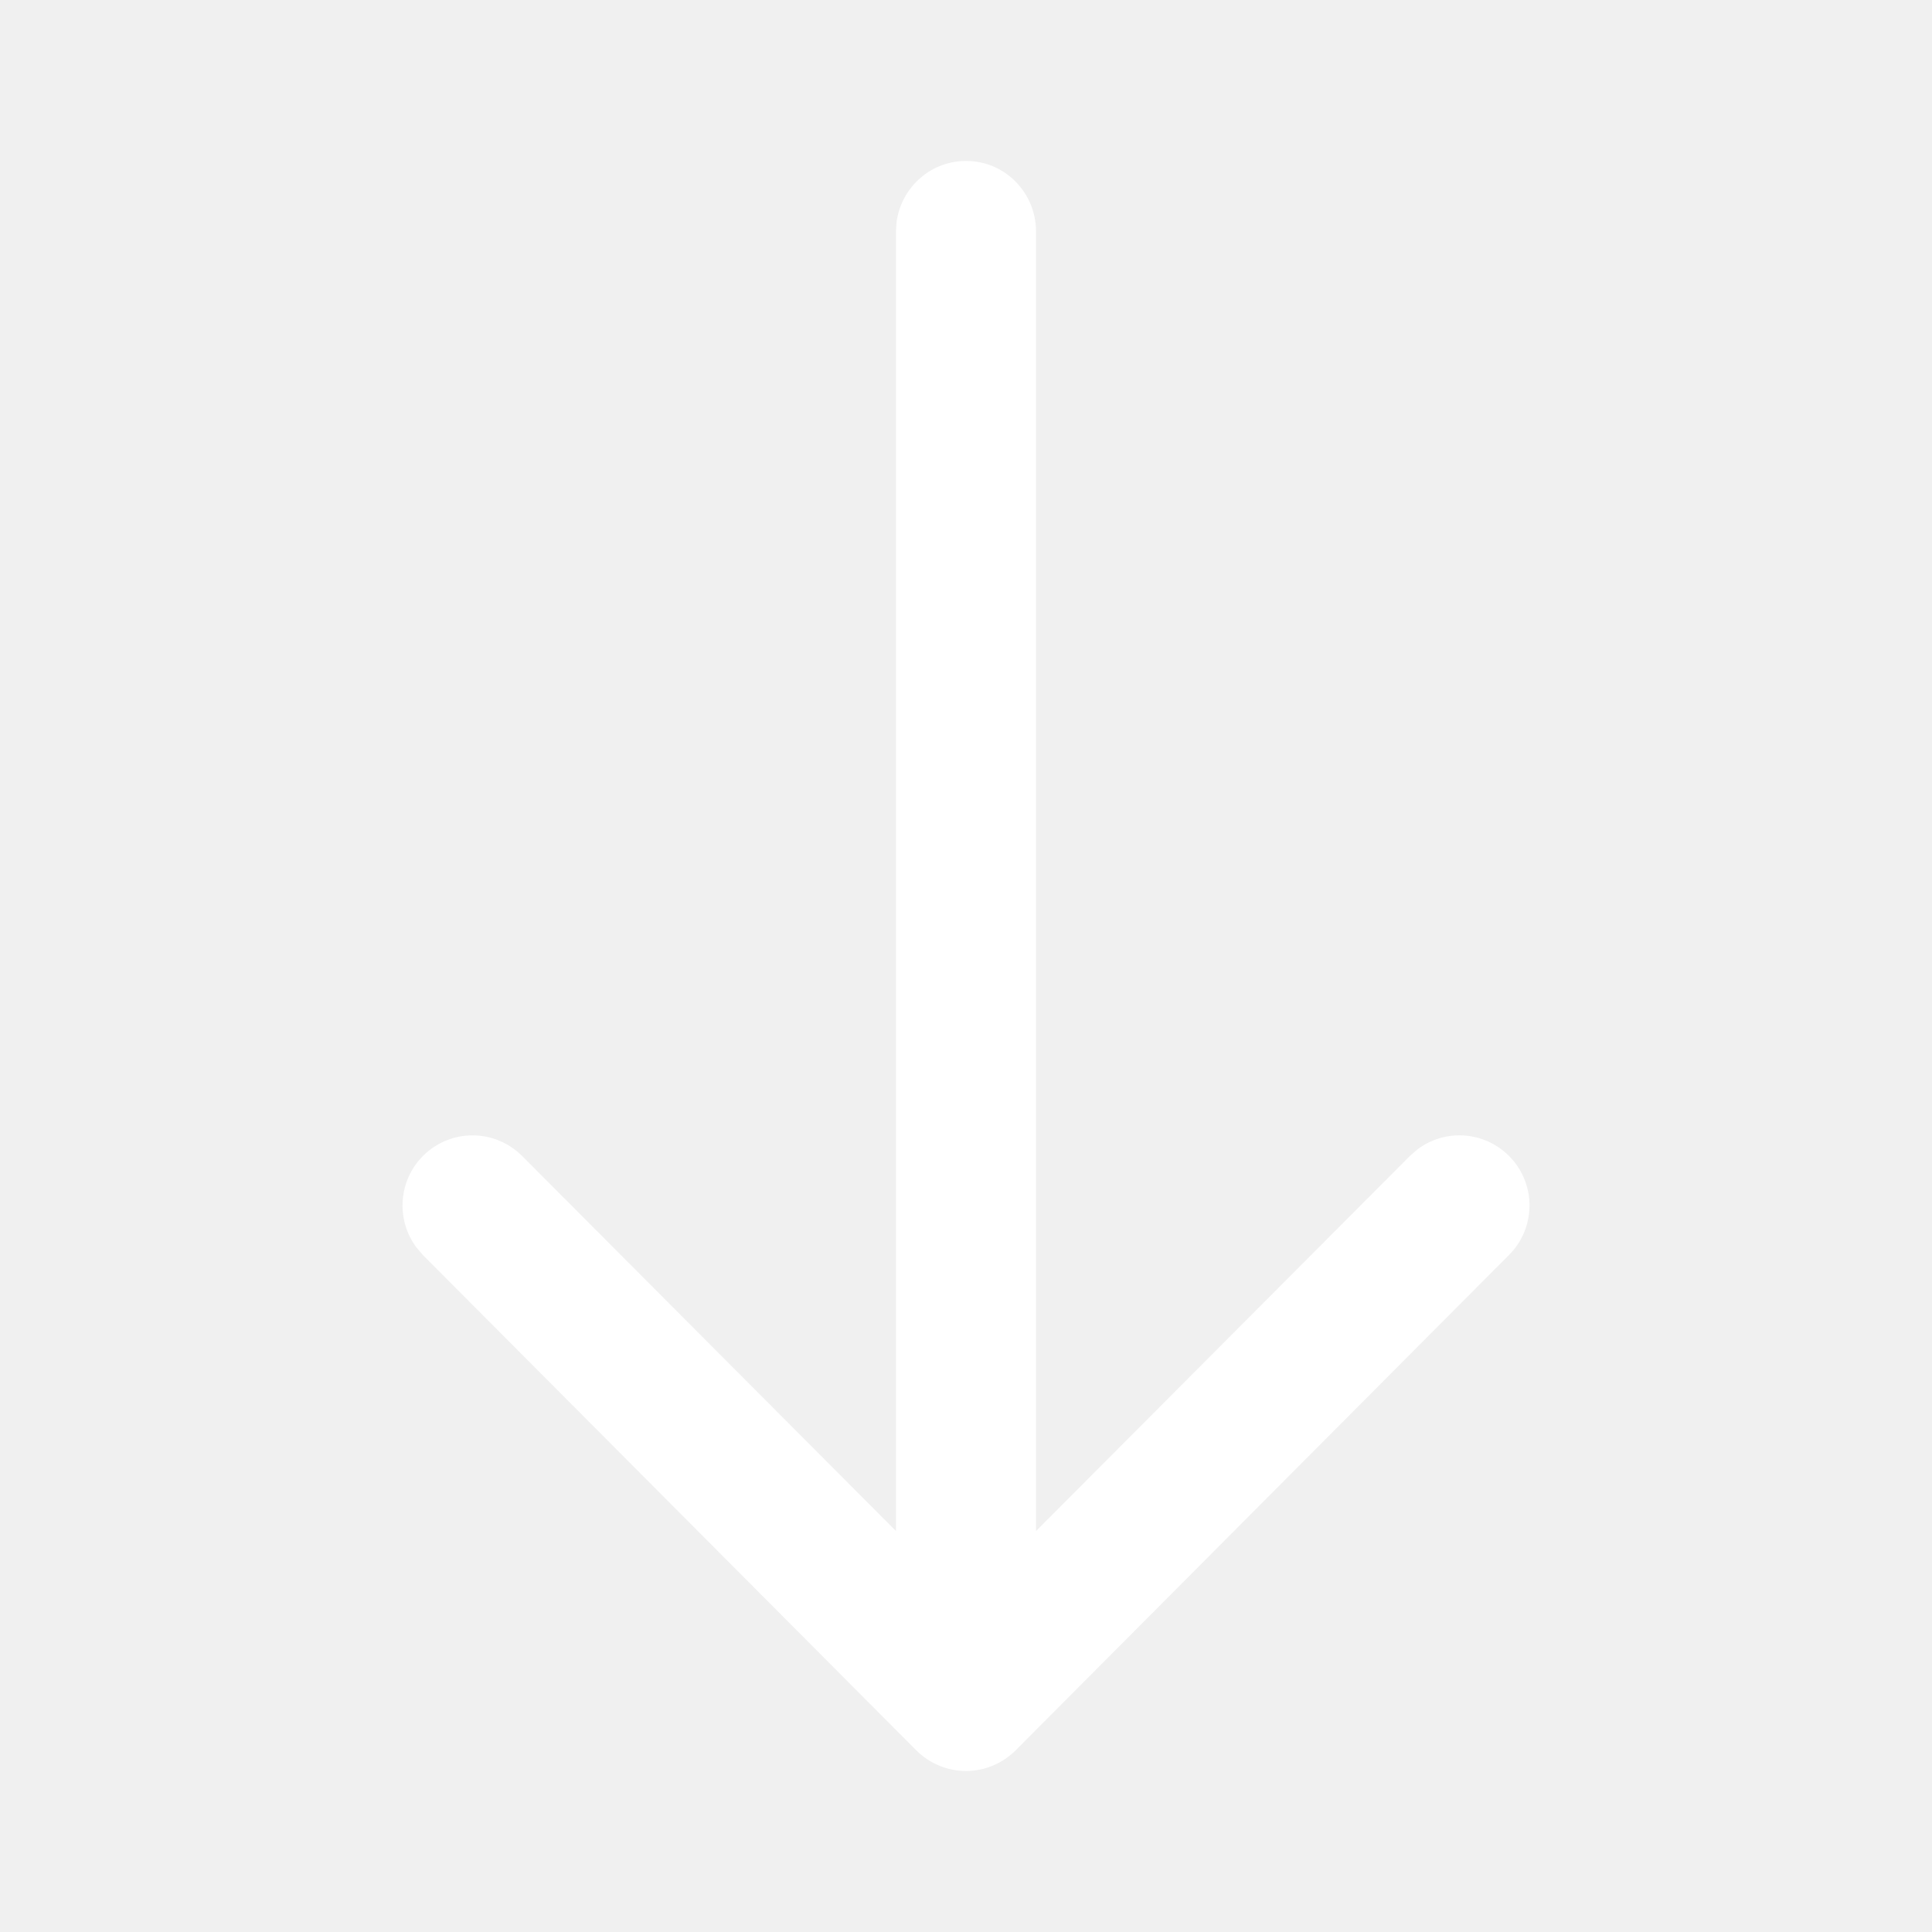
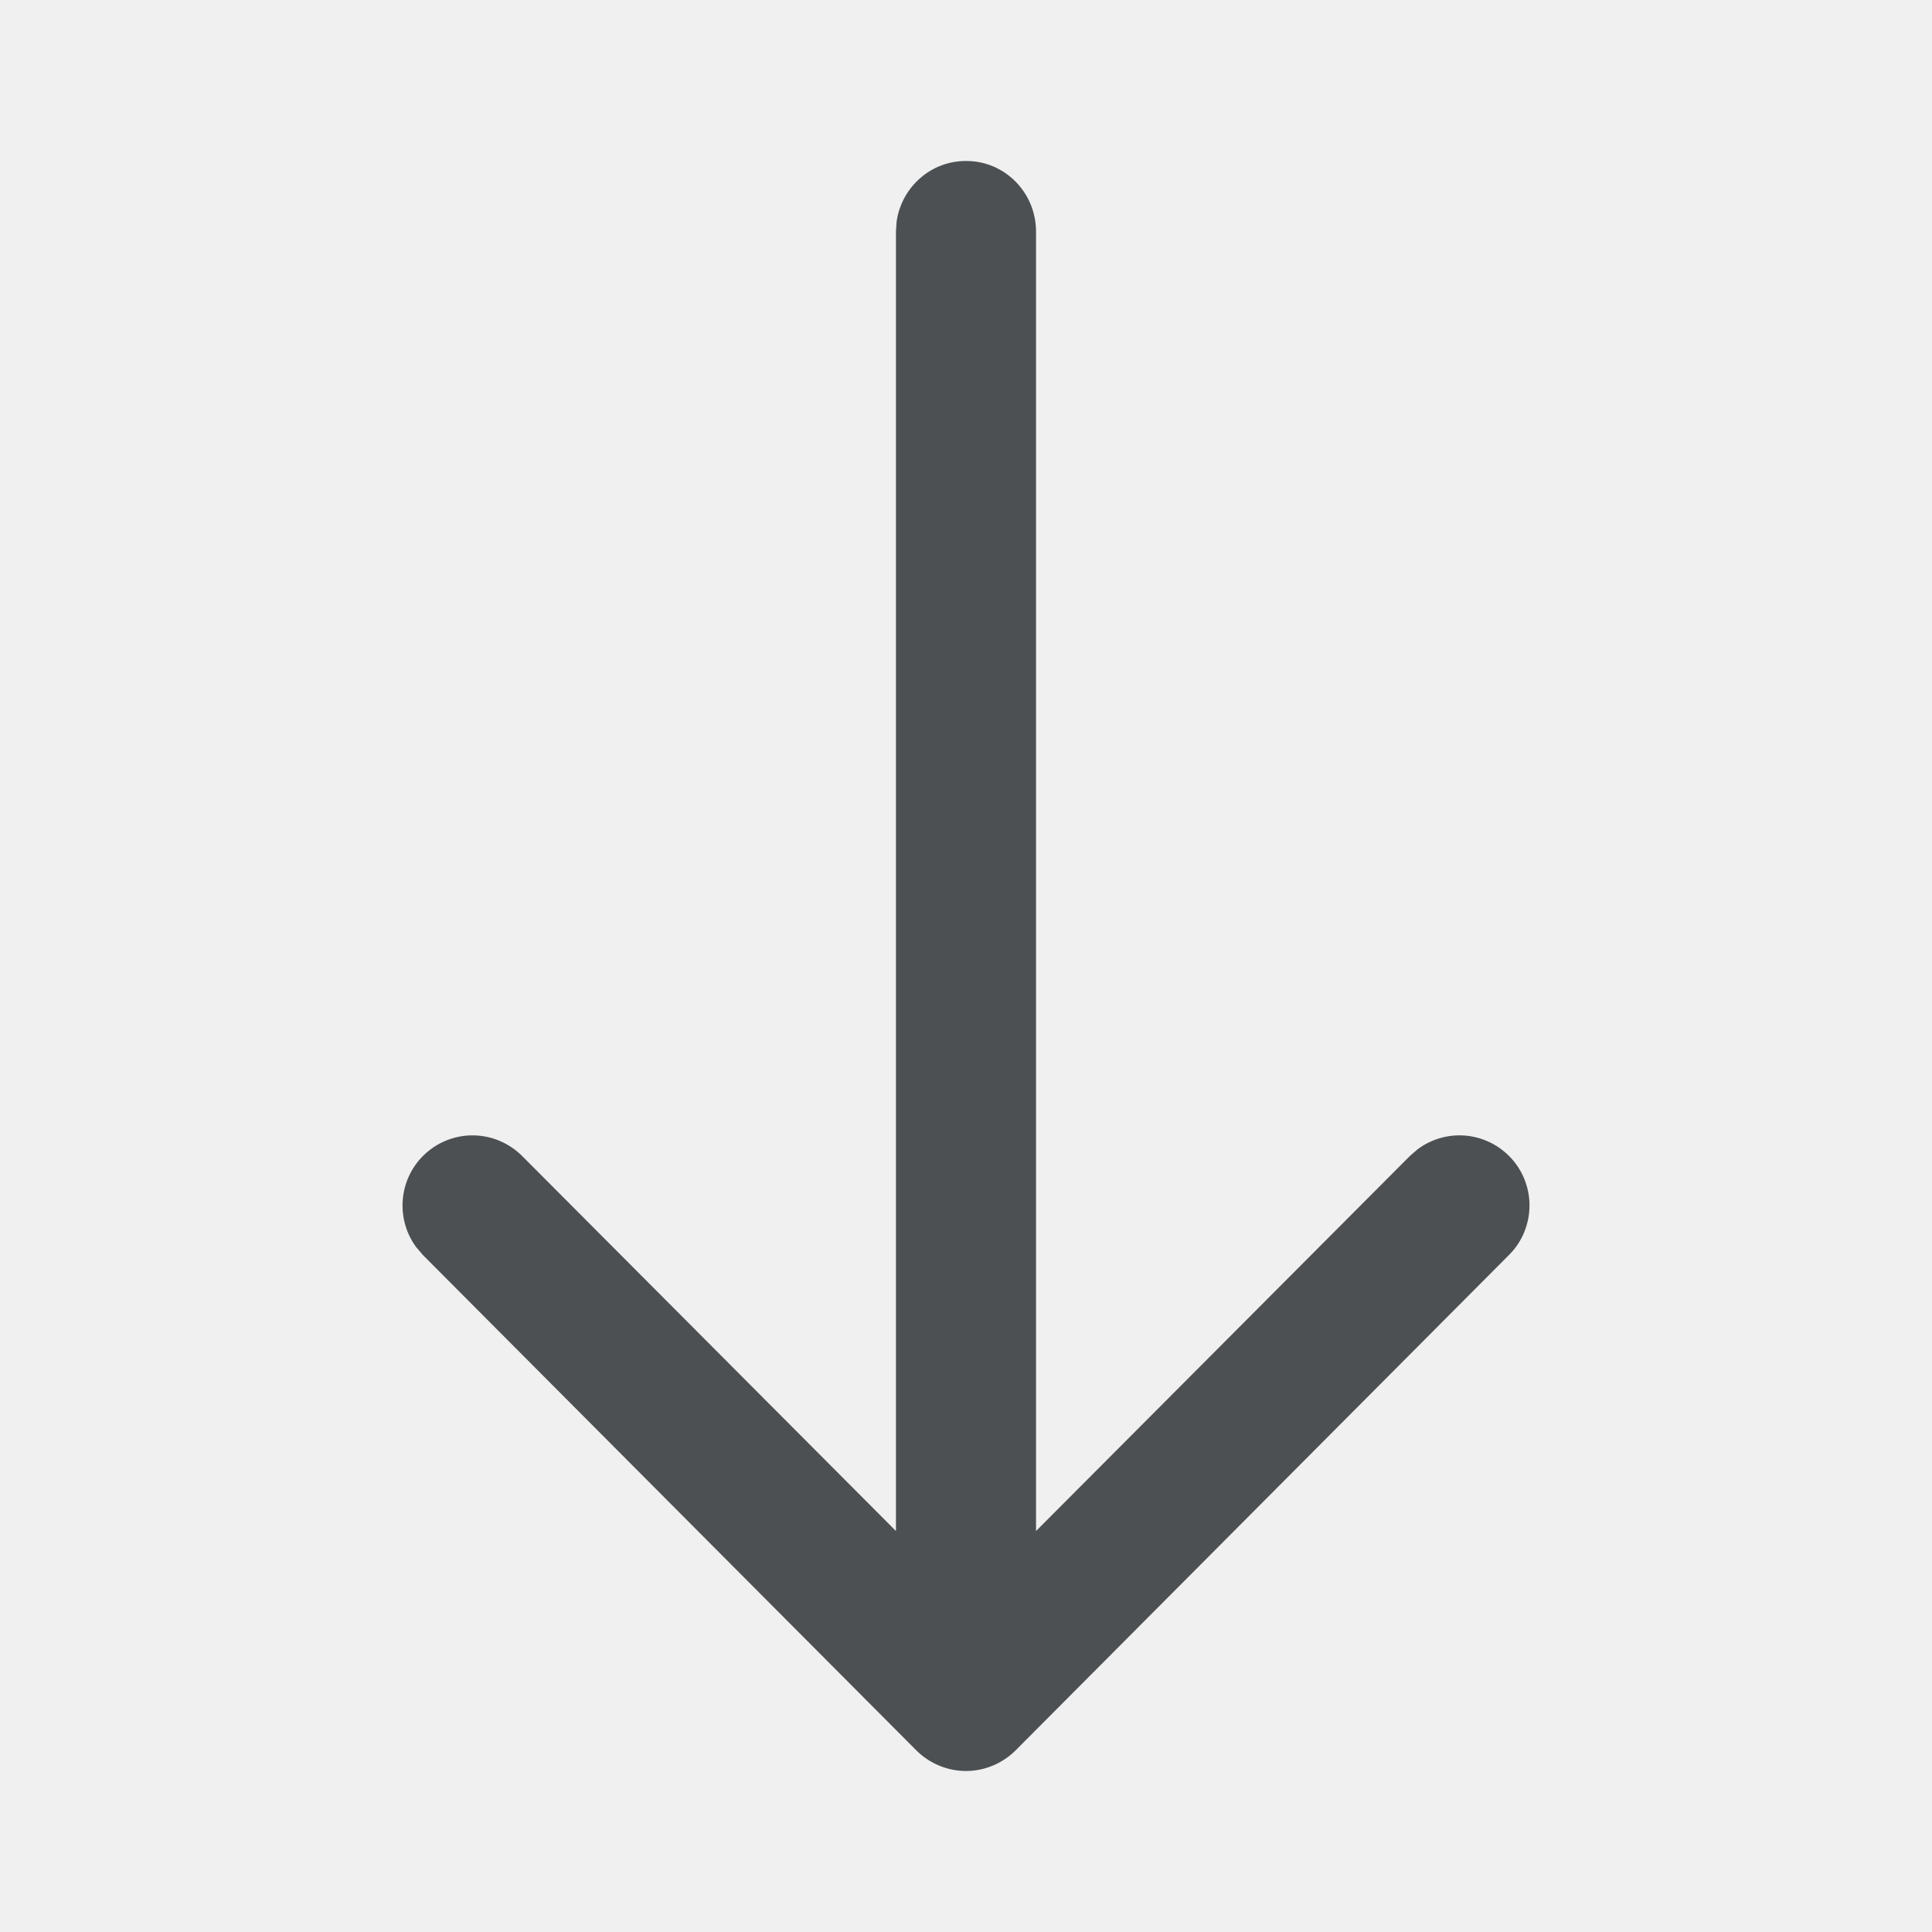
<svg xmlns="http://www.w3.org/2000/svg" width="24" height="24" viewBox="0 0 24 24" fill="none">
-   <path fill-rule="evenodd" clip-rule="evenodd" d="M11.138 2.752C11.168 2.543 11.272 2.351 11.431 2.213C11.589 2.074 11.791 1.999 12 2C12.114 1.999 12.226 2.021 12.331 2.064C12.436 2.108 12.532 2.172 12.612 2.252C12.693 2.333 12.757 2.429 12.802 2.535C12.846 2.642 12.869 2.755 12.87 2.871L12.87 19.019L17.513 14.361L17.611 14.276C17.779 14.151 17.985 14.091 18.192 14.106C18.4 14.121 18.595 14.21 18.744 14.358C18.825 14.438 18.889 14.534 18.933 14.639C18.977 14.745 19 14.858 19 14.973C19 15.088 18.978 15.201 18.934 15.307C18.891 15.413 18.827 15.509 18.746 15.589L12.629 21.731C12.548 21.815 12.451 21.882 12.345 21.928C12.239 21.974 12.124 21.999 12.008 22C11.893 22.001 11.778 21.979 11.671 21.935C11.563 21.891 11.466 21.826 11.383 21.744L5.253 15.59L5.169 15.491C5.046 15.324 4.987 15.117 5.003 14.908C5.019 14.699 5.109 14.504 5.256 14.358C5.421 14.194 5.642 14.103 5.872 14.104C6.102 14.104 6.323 14.197 6.487 14.361L11.13 19.019L11.13 2.87L11.138 2.752Z" fill="white" />
+   <path fill-rule="evenodd" clip-rule="evenodd" d="M11.138 2.752C11.168 2.543 11.272 2.351 11.431 2.213C11.589 2.074 11.791 1.999 12 2C12.114 1.999 12.226 2.021 12.331 2.064C12.436 2.108 12.532 2.172 12.612 2.252C12.693 2.333 12.757 2.429 12.802 2.535C12.846 2.642 12.869 2.755 12.87 2.871L12.87 19.019L17.513 14.361L17.611 14.276C17.779 14.151 17.985 14.091 18.192 14.106C18.4 14.121 18.595 14.21 18.744 14.358C18.825 14.438 18.889 14.534 18.933 14.639C18.977 14.745 19 14.858 19 14.973C19 15.088 18.978 15.201 18.934 15.307C18.891 15.413 18.827 15.509 18.746 15.589L12.629 21.731C12.548 21.815 12.451 21.882 12.345 21.928C12.239 21.974 12.124 21.999 12.008 22C11.893 22.001 11.778 21.979 11.671 21.935C11.563 21.891 11.466 21.826 11.383 21.744L5.253 15.59L5.169 15.491C5.046 15.324 4.987 15.117 5.003 14.908C5.019 14.699 5.109 14.504 5.256 14.358C5.421 14.194 5.642 14.103 5.872 14.104C6.102 14.104 6.323 14.197 6.487 14.361L11.13 19.019L11.13 2.87L11.138 2.752Z" fill="#4D5053" />
</svg>
